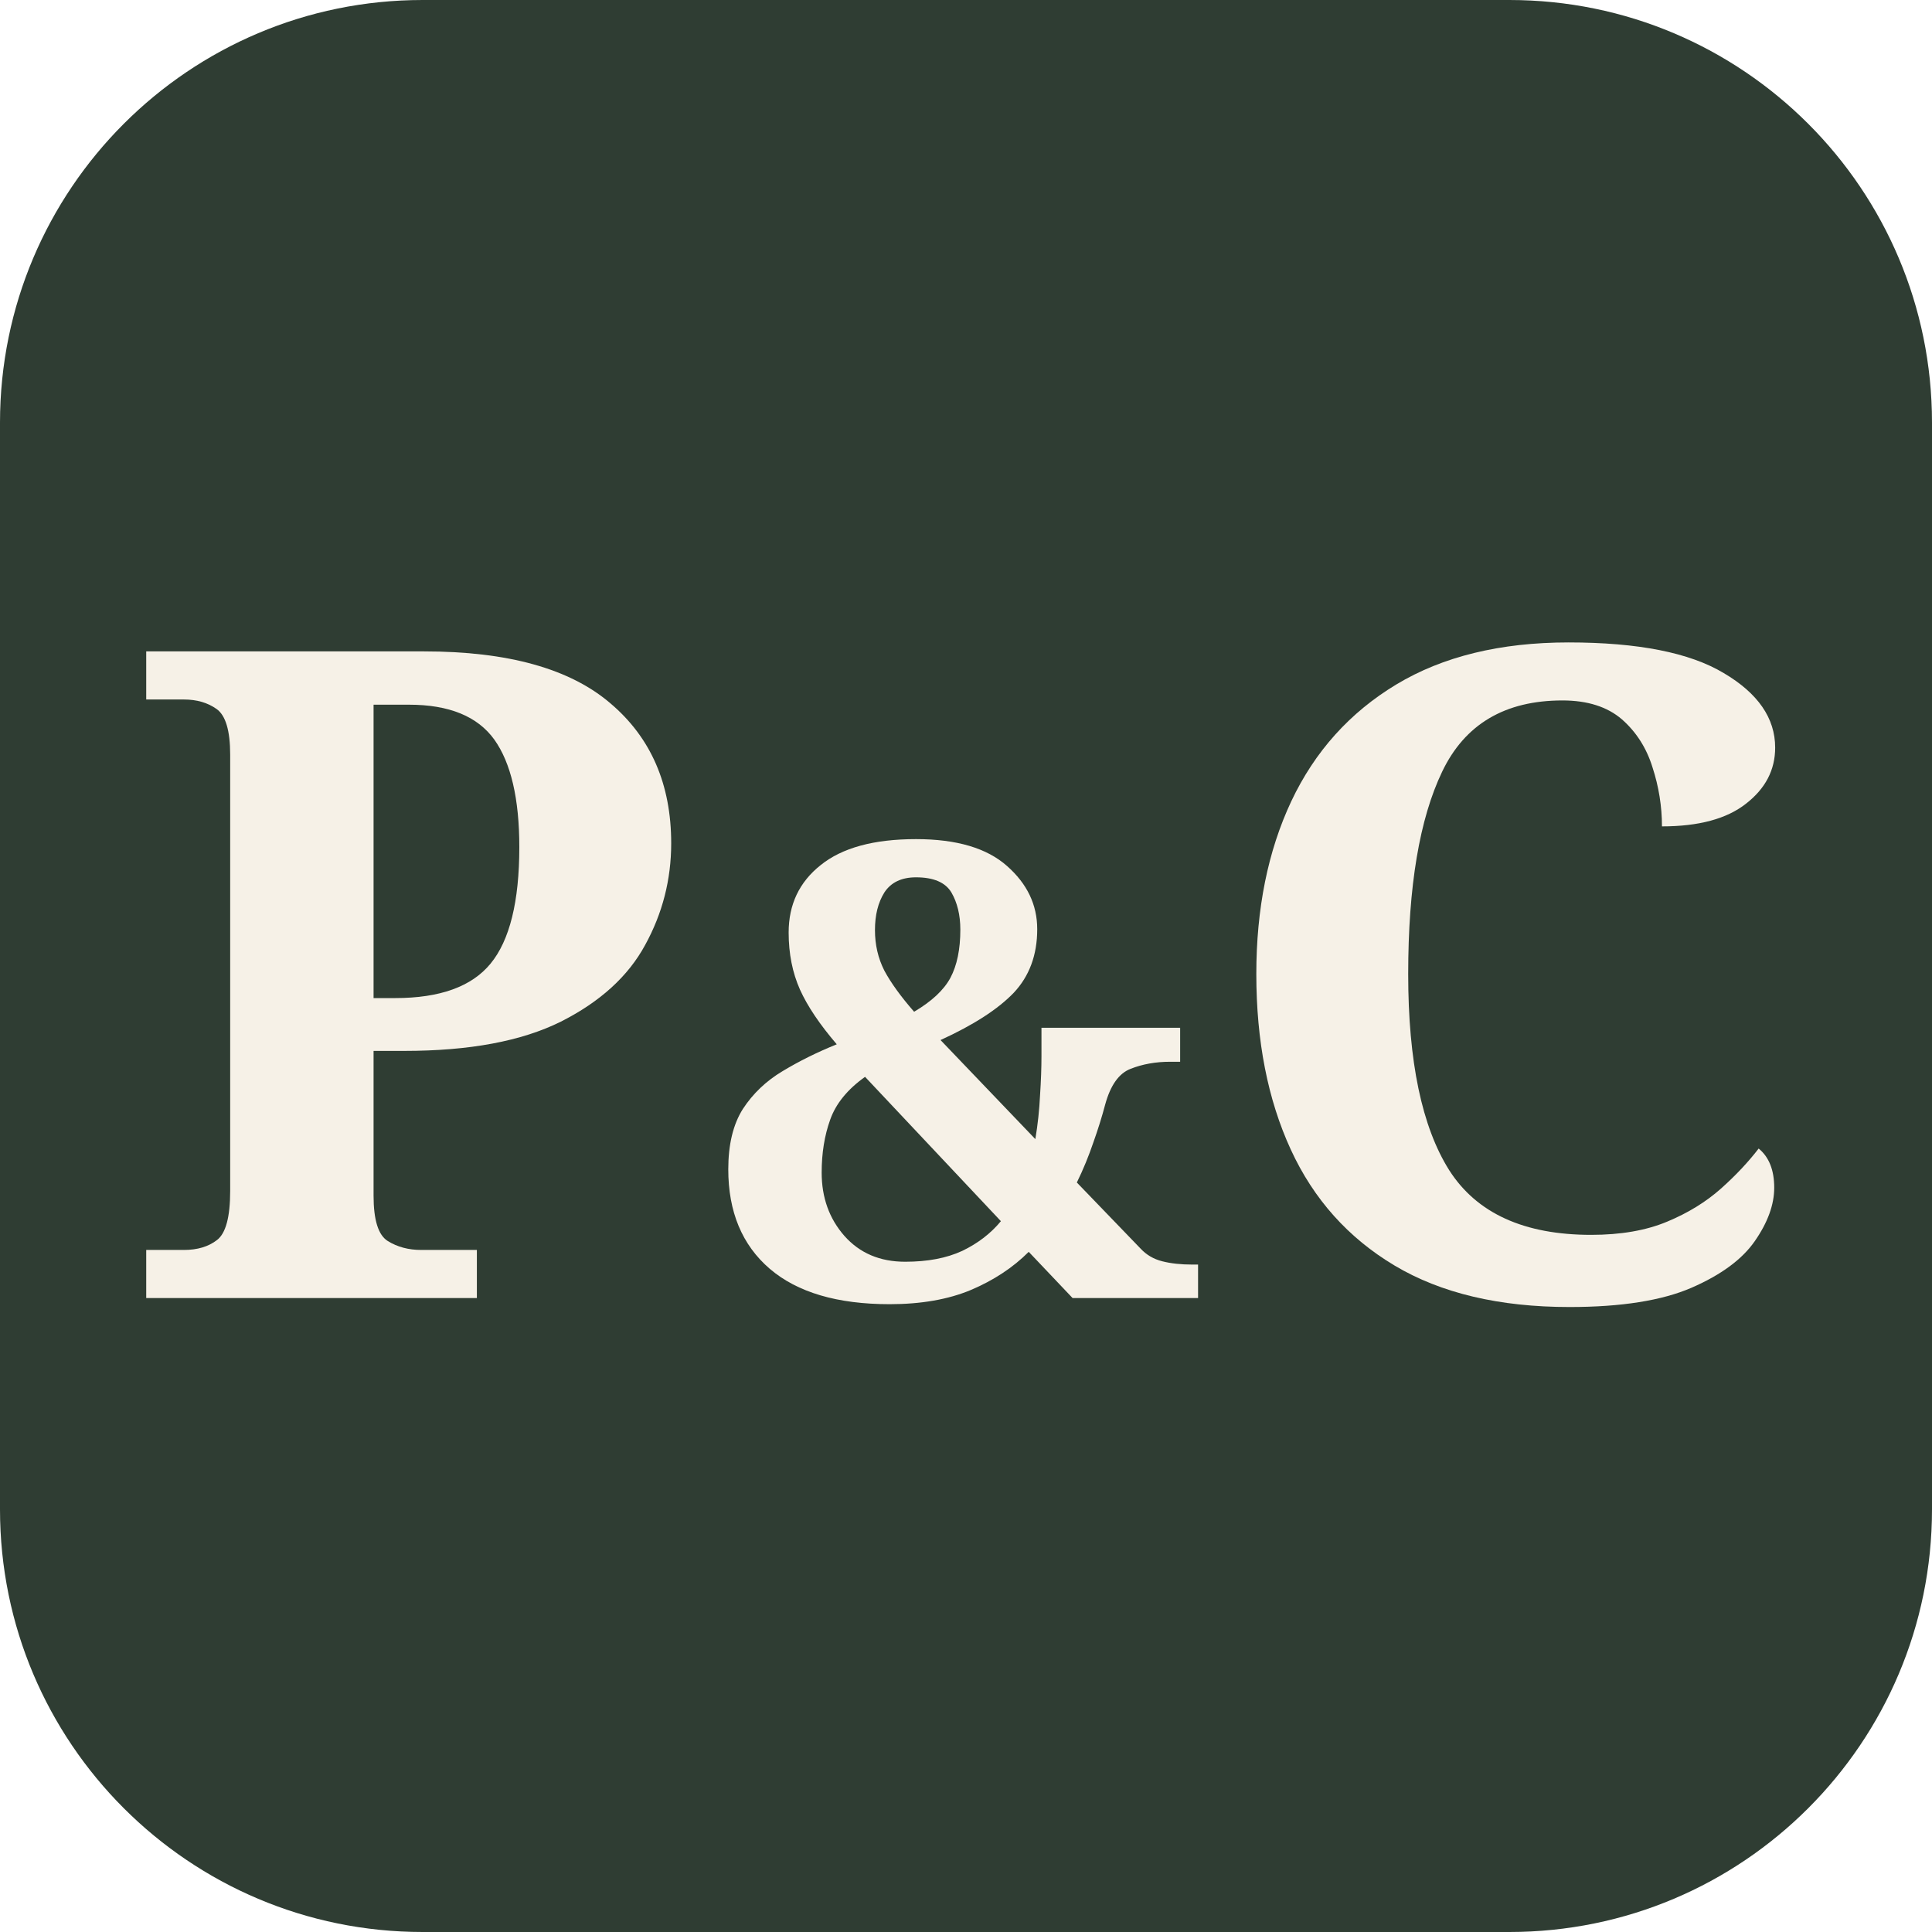
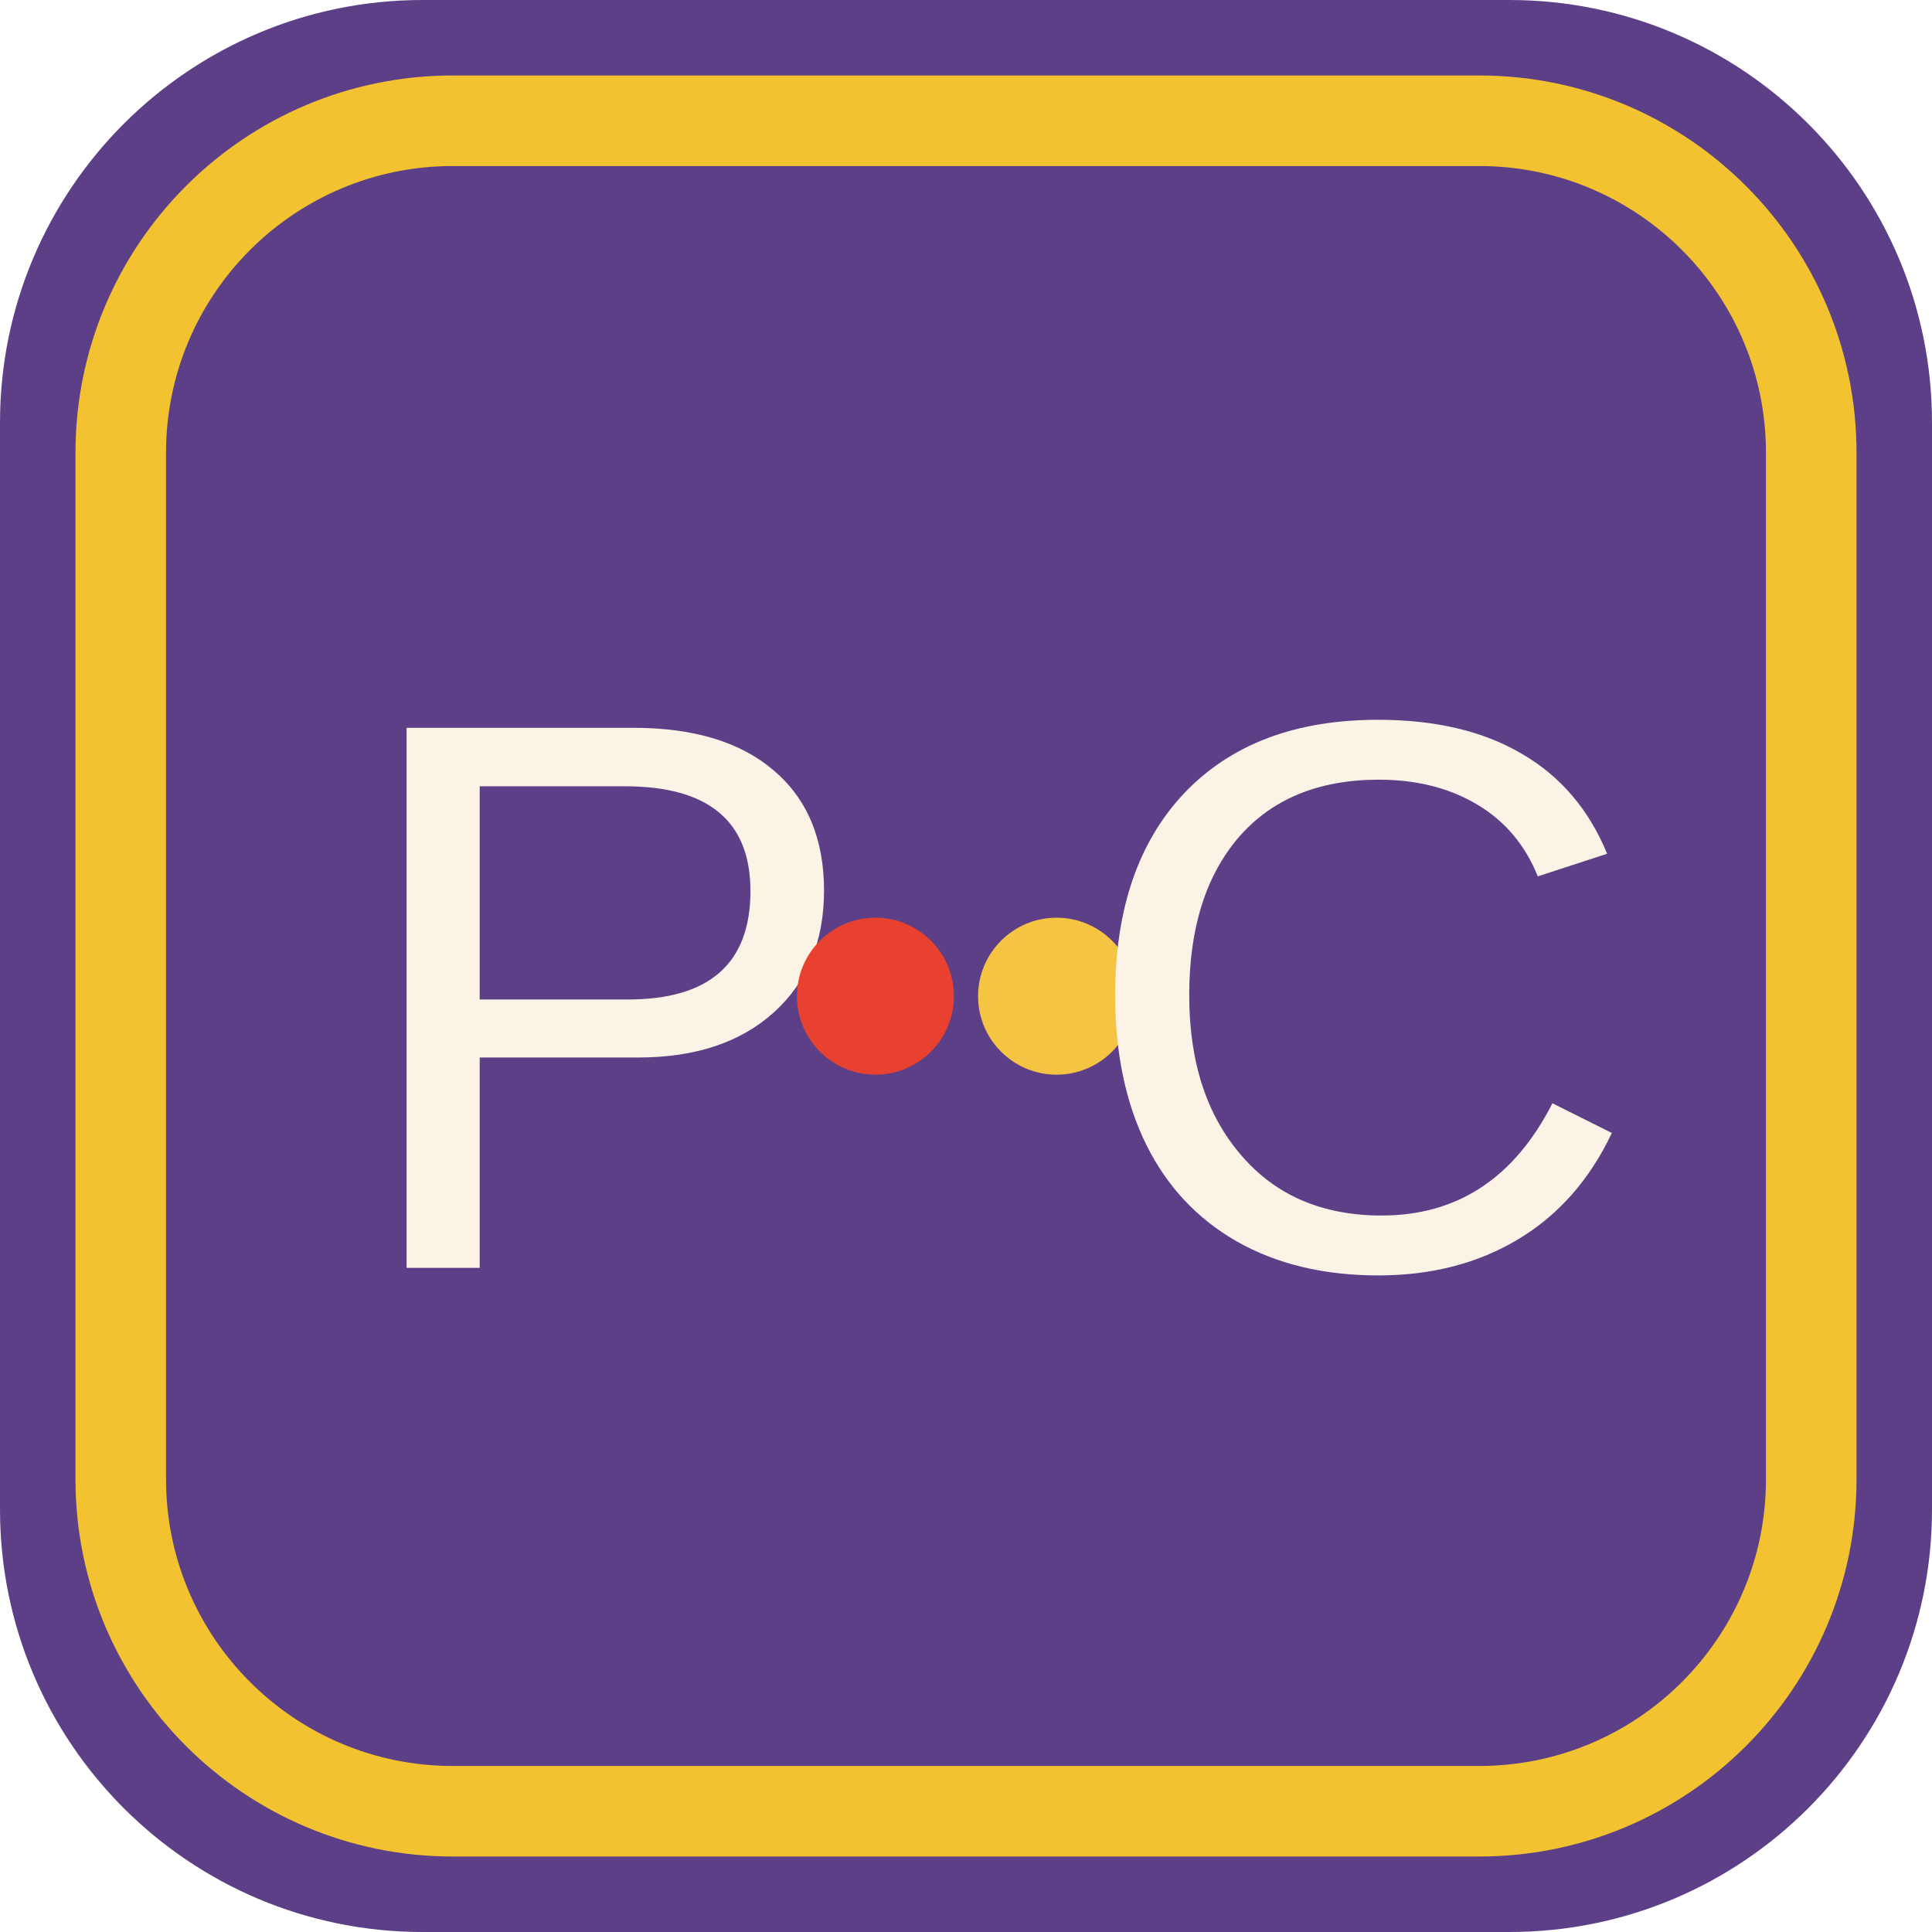
<svg xmlns="http://www.w3.org/2000/svg" viewBox="0 0 64 64" role="img" aria-label="P &amp; C">
-   <rect width="64" height="64" rx="14" fill="#2F3D33" />
-   <text x="32" y="43" fill="#F6F1E7" font-family="Georgia, serif" font-size="30" font-weight="700" letter-spacing="-1" text-anchor="middle">P<tspan font-size="21">&amp;</tspan>C</text>
+   <rect width="64" height="64" rx="14" fill="#5C3F86" />
+   <rect x="4" y="4" width="56" height="56" rx="11" fill="none" stroke="#F2C230" stroke-width="3" />
+   <text x="20" y="42" fill="#FBF4E6" font-family="'Arial Narrow', Arial, sans-serif" font-size="26" text-anchor="middle">P</text>
+   <circle cx="29" cy="33" r="2.6" fill="#E8412F" />
+   <circle cx="35" cy="33" r="2.6" fill="#F6C443" />
+   <text x="45" y="42" fill="#FBF4E6" font-family="'Arial Narrow', Arial, sans-serif" font-size="26" text-anchor="middle">C</text>
</svg>
